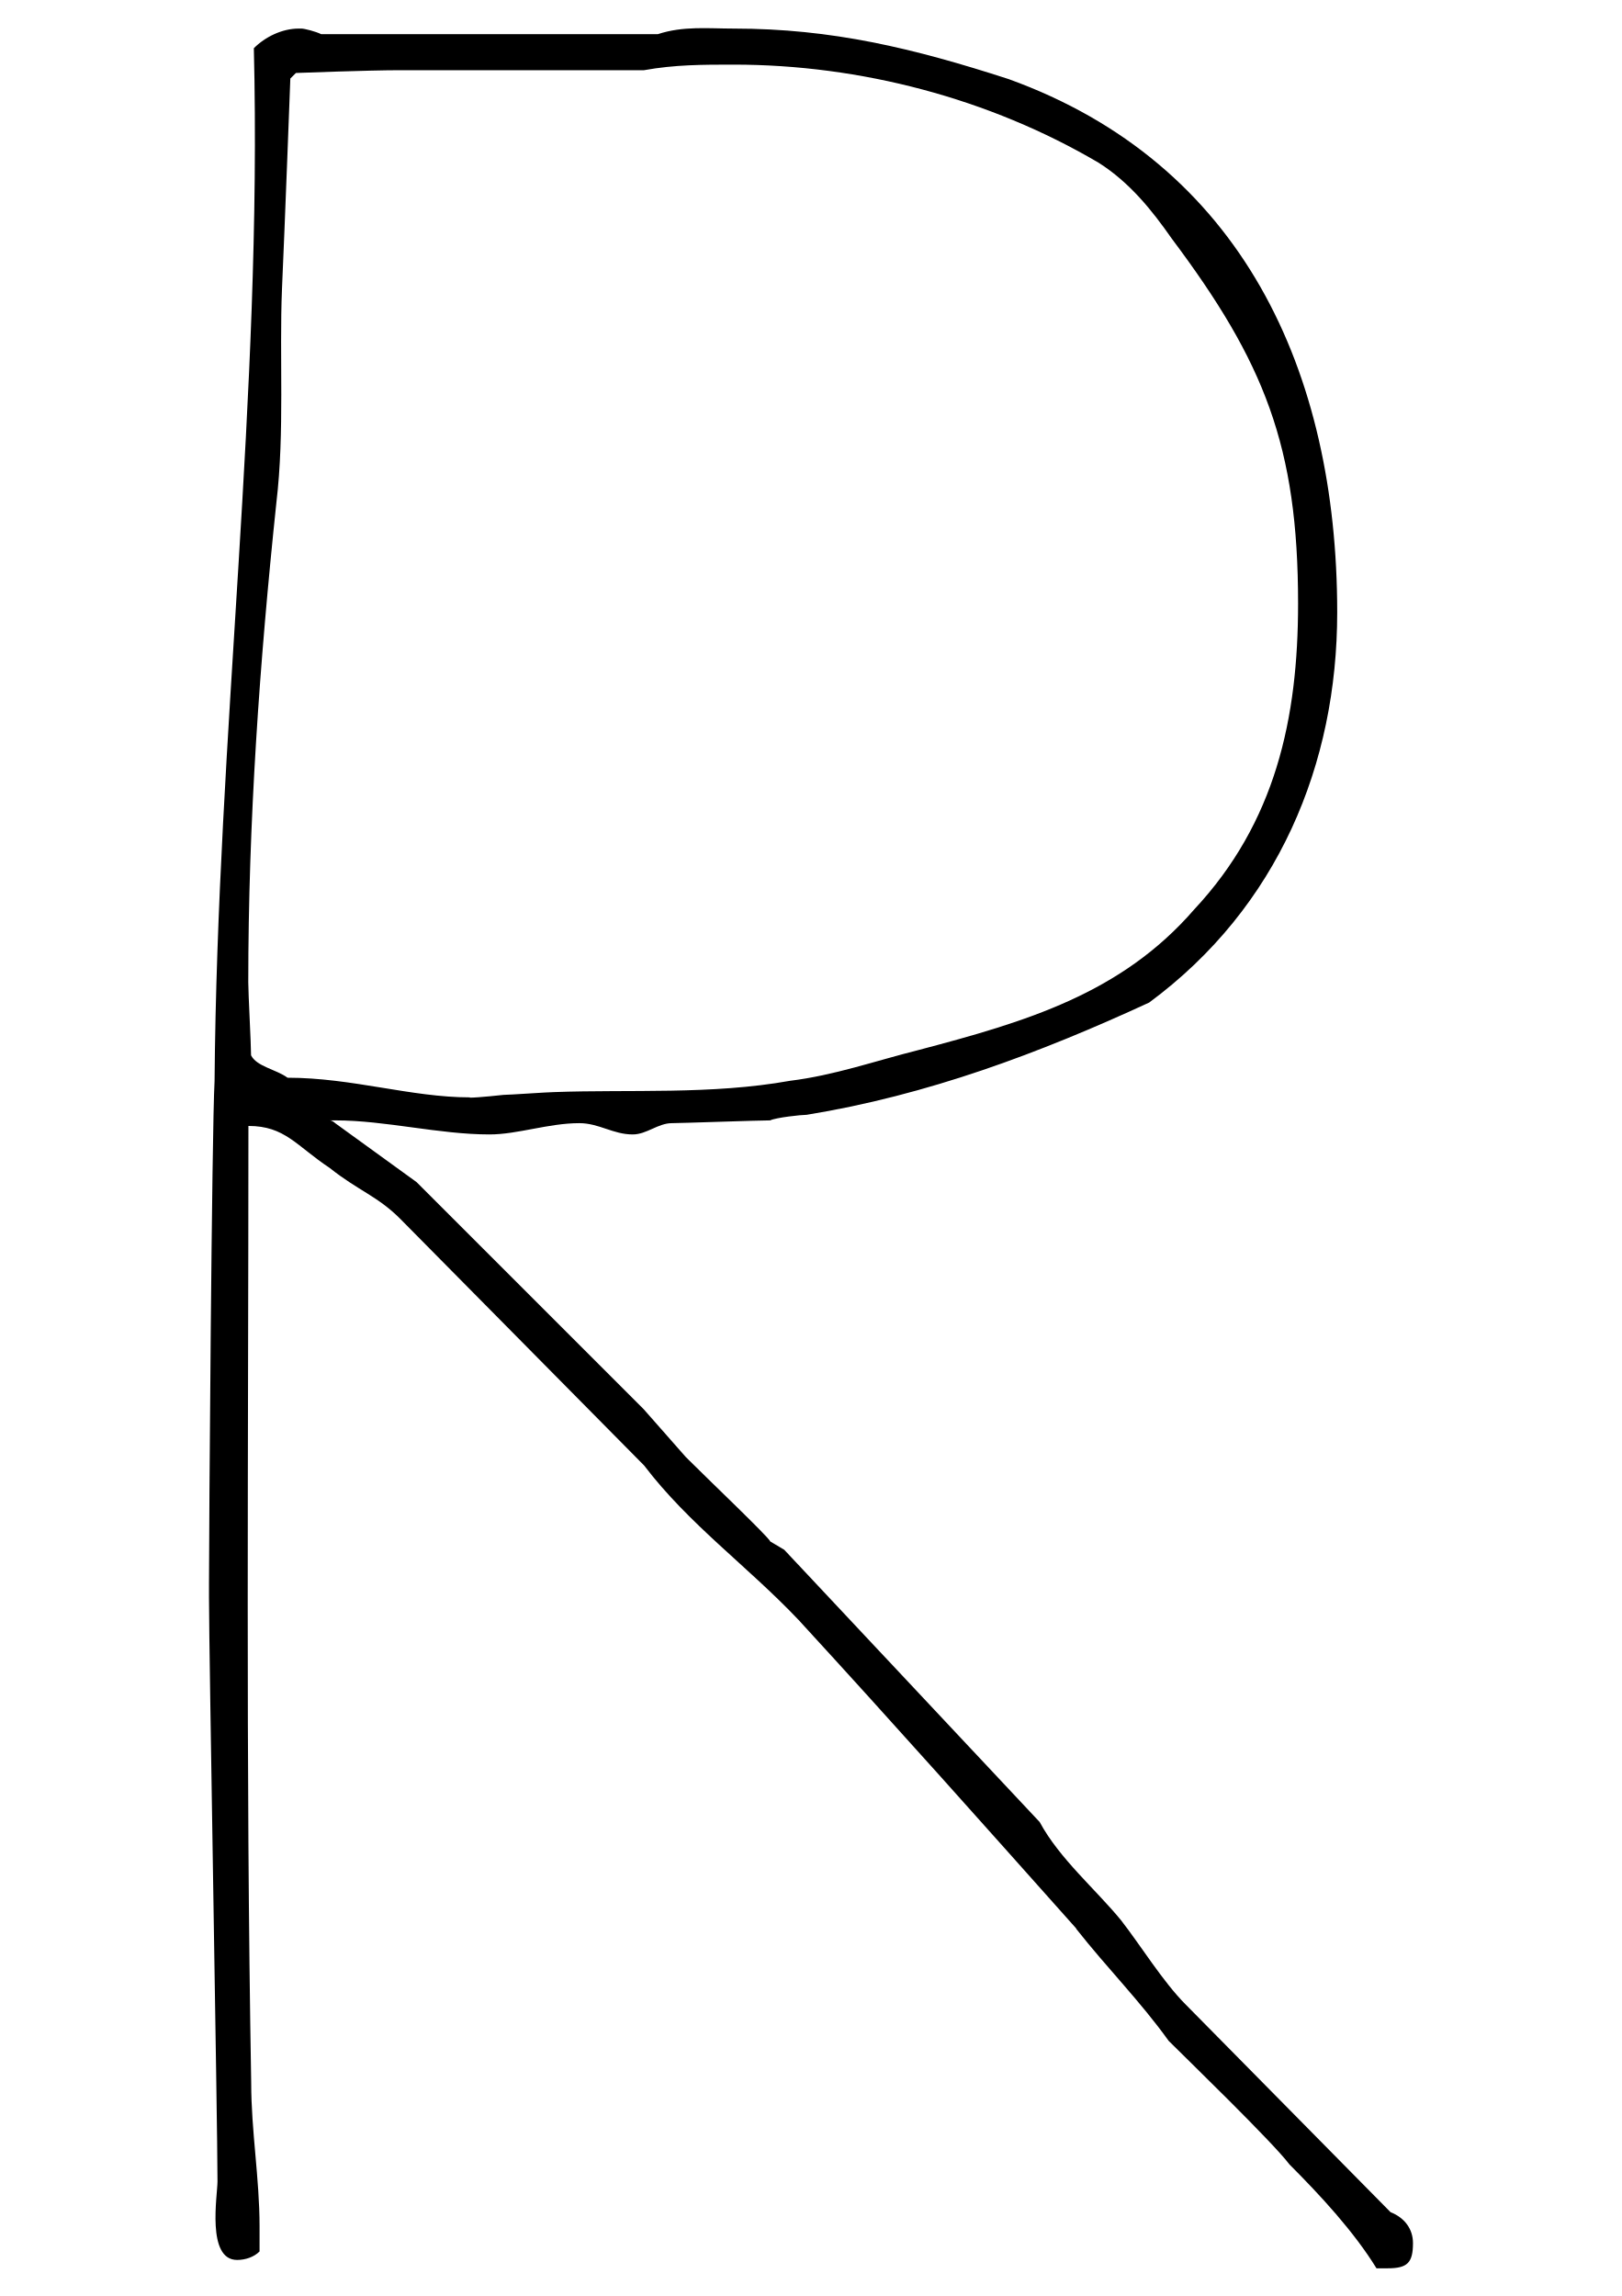
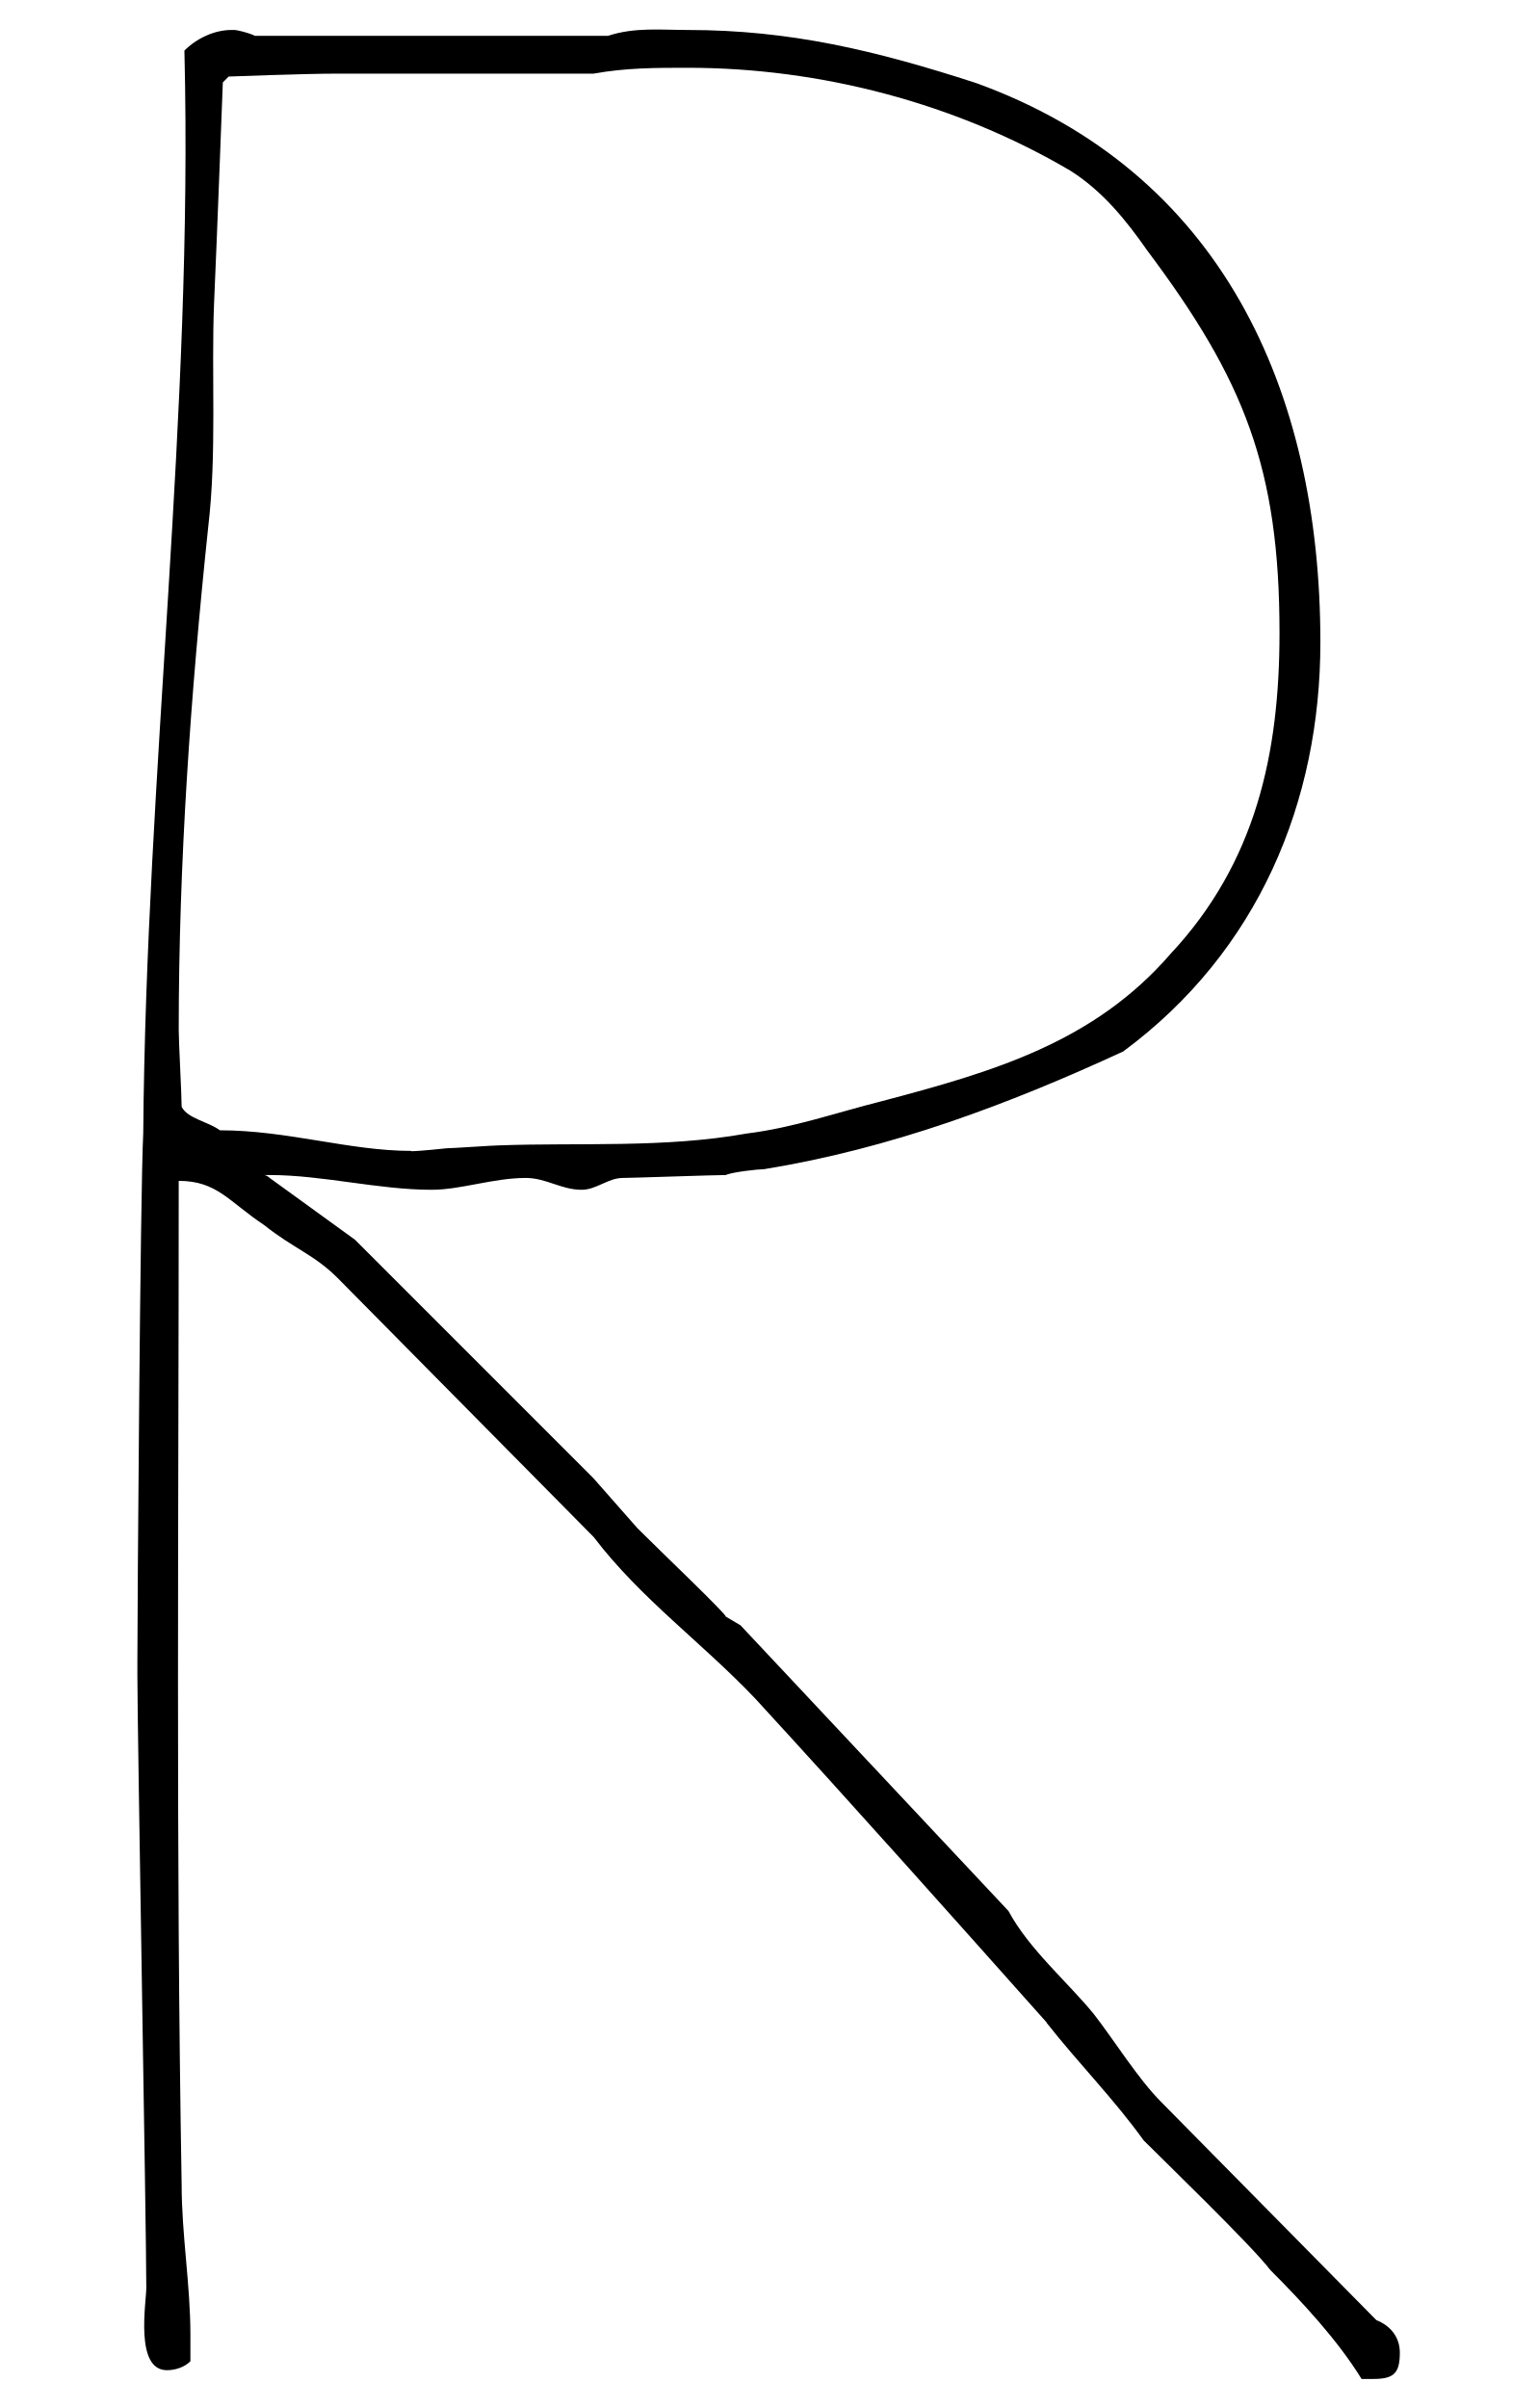
- <svg xmlns="http://www.w3.org/2000/svg" id="logo_9_r" version="1.1" viewBox="0 0 110.67 156.67">
-   <path d="M73.44,131.6c-6.32-7.09-12.45-13.98-18.96-21.07-3.45-3.64-7.47-6.51-10.53-10.53l-16.66-16.85c-1.53-1.53-2.87-1.92-4.79-3.45-2.3-1.53-3.06-2.87-5.55-2.87,0,21.64-.19,43.48.19,65.31,0,3.26.57,6.51.57,9.77v1.72c-.38.38-.96.58-1.53.58-2.11,0-1.34-4.41-1.34-5.36,0-4.02-.58-36.01-.58-39.84v-.96c0-3.45.19-30.84.38-34.28.19-23.56,3.26-46.73,2.68-70.48.77-.77,1.92-1.34,3.06-1.34h.19c.19,0,.96.19,1.34.38h22.98c1.72-.57,3.45-.38,5.17-.38,6.7,0,12.26,1.34,18.77,3.45,15.9,5.75,22.41,19.92,22.41,36.39,0,10.34-4.02,20.11-12.83,26.62-7.47,3.45-15.13,6.32-23.37,7.66-.38,0-2.11.19-2.49.38-.77,0-6.13.19-6.7.19-.96,0-1.72.77-2.68.77-1.34,0-2.3-.77-3.64-.77-2.11,0-4.21.77-6.13.77-3.45,0-7.09-.96-10.53-.96h-.38c.19,0,.38.19.38.19l5.55,4.02,15.51,15.51,2.87,3.26c1.53,1.53,5.75,5.55,5.75,5.75l.96.57,17.43,18.58c1.34,2.49,3.83,4.6,5.55,6.7,1.34,1.72,2.87,4.21,4.41,5.75l13.98,14.17c.96.38,1.53,1.15,1.53,2.11,0,1.34-.38,1.72-1.72,1.72h-.77c-1.53-2.49-3.83-4.98-5.94-7.09-1.15-1.53-7.09-7.28-8.24-8.43-1.92-2.68-4.21-4.98-6.32-7.66ZM32.06,74.9c.57,0,2.3-.19,2.3-.19.38,0,3.06-.19,3.45-.19,5.17-.19,10.73.19,16.09-.77,3.06-.38,5.75-1.34,8.81-2.11,7.28-1.92,13.79-3.83,18.77-9.58,5.55-5.94,7.09-13.02,7.09-20.88,0-10.73-2.3-16.47-8.62-24.9-1.34-1.92-2.87-3.83-4.98-5.17-7.47-4.4-16.28-6.7-24.9-6.7-2.11,0-4.02,0-6.13.38h-16.66c-2.11,0-7.09.19-7.09.19l-.38.38s-.38,10.15-.57,14.36c-.19,4.6.19,9.77-.38,14.56-1.15,10.92-1.92,21.83-1.92,32.75,0,.77.19,4.21.19,4.98.38.77,1.72.96,2.49,1.53,4.41,0,8.43,1.34,12.45,1.34Z" />
+ <svg xmlns="http://www.w3.org/2000/svg" id="logo_9_r" version="1.1" viewBox="0 0 100.04 156.67">
+   <path d="M68.12,131.6c-6.32-7.09-12.45-13.98-18.96-21.07-3.45-3.64-7.47-6.51-10.53-10.53l-16.66-16.85c-1.53-1.53-2.87-1.92-4.79-3.45-2.3-1.53-3.06-2.87-5.55-2.87,0,21.64-.19,43.48.19,65.31,0,3.26.57,6.51.57,9.77v1.72c-.38.38-.96.58-1.53.58-2.11,0-1.34-4.41-1.34-5.36,0-4.02-.58-36.01-.58-39.84v-.96c0-3.45.19-30.84.38-34.28.19-23.56,3.26-46.73,2.68-70.48.77-.77,1.92-1.34,3.06-1.34h.19c.19,0,.96.19,1.34.38h22.98c1.72-.57,3.45-.38,5.17-.38,6.7,0,12.26,1.34,18.77,3.45,15.9,5.75,22.41,19.92,22.41,36.39,0,10.34-4.02,20.11-12.83,26.62-7.47,3.45-15.13,6.32-23.37,7.66-.38,0-2.11.19-2.49.38-.77,0-6.13.19-6.7.19-.96,0-1.72.77-2.68.77-1.34,0-2.3-.77-3.64-.77-2.11,0-4.21.77-6.13.77-3.45,0-7.09-.96-10.53-.96h-.38c.19,0,.38.19.38.19l5.55,4.02,15.51,15.51,2.87,3.26c1.53,1.53,5.75,5.55,5.75,5.75l.96.57,17.43,18.58c1.34,2.49,3.83,4.6,5.55,6.7,1.34,1.72,2.87,4.21,4.41,5.75l13.98,14.17c.96.38,1.53,1.15,1.53,2.11,0,1.34-.38,1.72-1.72,1.72h-.77c-1.53-2.49-3.83-4.98-5.94-7.09-1.15-1.53-7.09-7.28-8.24-8.43-1.92-2.68-4.21-4.98-6.32-7.66ZM26.75,74.9c.57,0,2.3-.19,2.3-.19.38,0,3.06-.19,3.45-.19,5.17-.19,10.73.19,16.09-.77,3.06-.38,5.75-1.34,8.81-2.11,7.28-1.92,13.79-3.83,18.77-9.58,5.55-5.94,7.09-13.02,7.09-20.88,0-10.73-2.3-16.47-8.62-24.9-1.34-1.92-2.87-3.83-4.98-5.17-7.47-4.4-16.28-6.7-24.9-6.7-2.11,0-4.02,0-6.13.38h-16.66c-2.11,0-7.09.19-7.09.19l-.38.38s-.38,10.15-.57,14.36c-.19,4.6.19,9.77-.38,14.56-1.15,10.92-1.92,21.83-1.92,32.75,0,.77.19,4.21.19,4.98.38.77,1.72.96,2.49,1.53,4.41,0,8.43,1.34,12.45,1.34Z" />
</svg>
